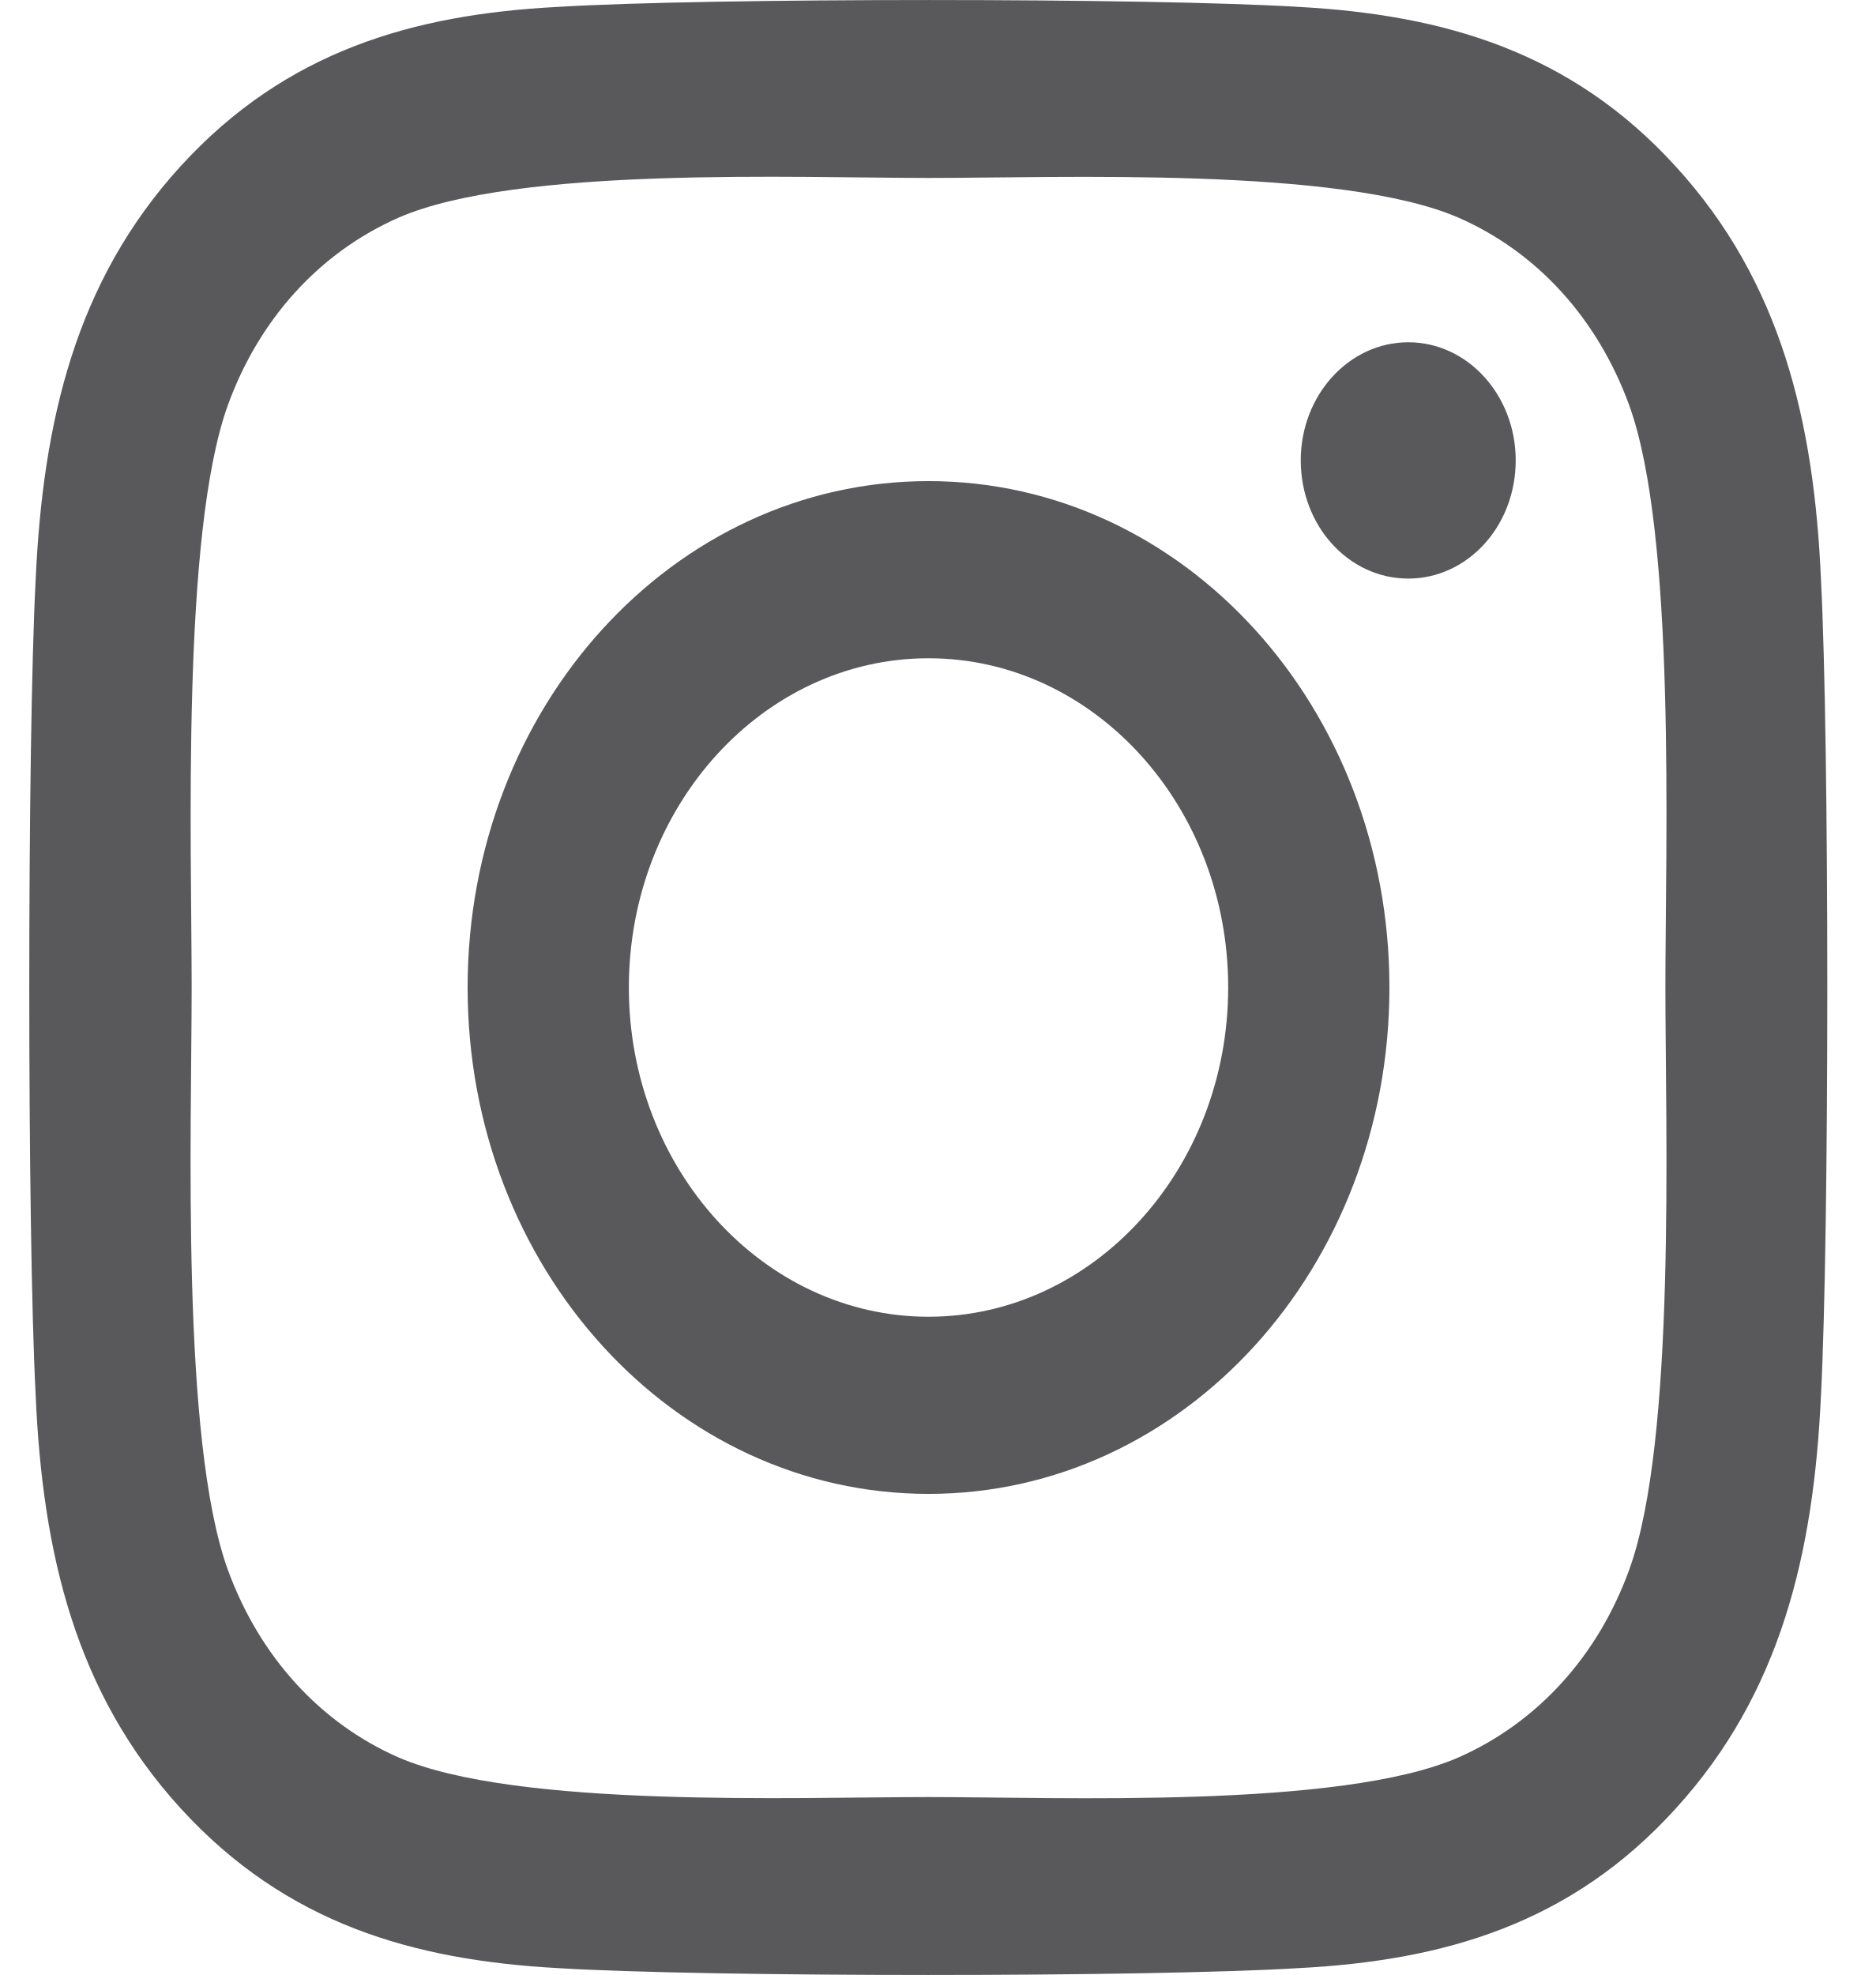
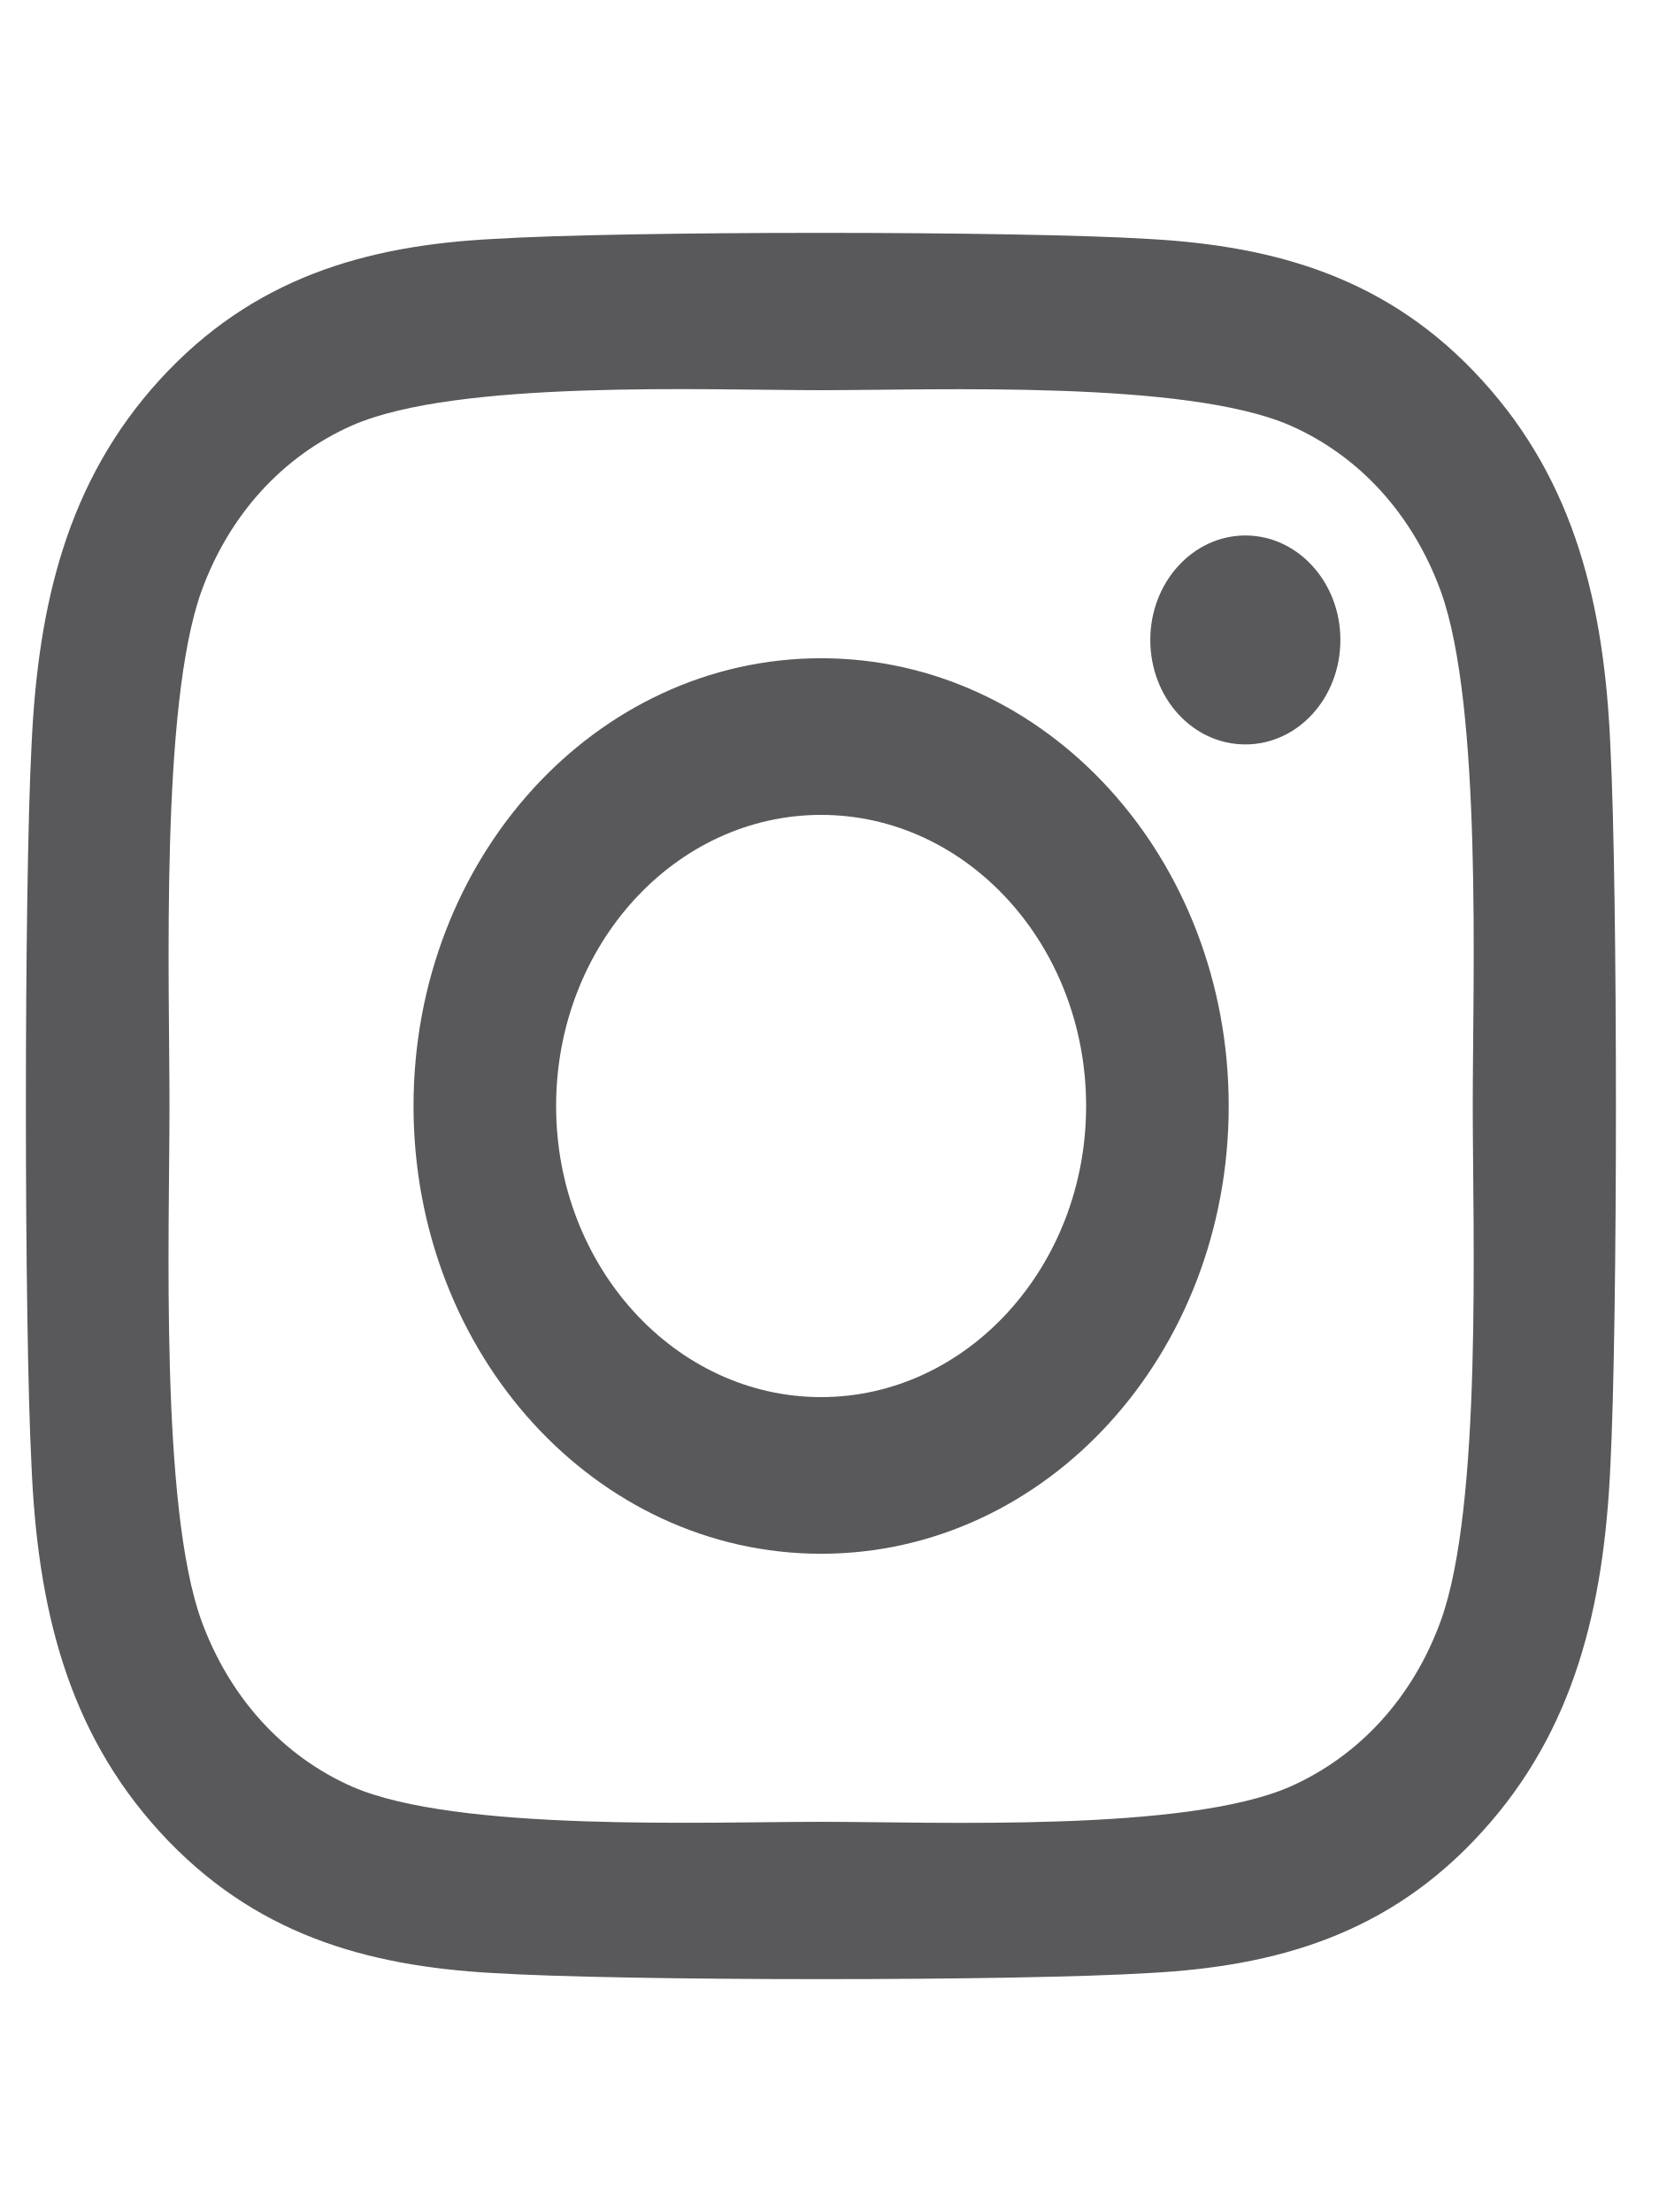
- <svg xmlns="http://www.w3.org/2000/svg" width="19" height="20" viewBox="0 0 19 20" fill="none">
+ <svg xmlns="http://www.w3.org/2000/svg" width="15" height="20" viewBox="0 0 19 20" fill="none">
  <path d="M9.404 4.872C6.82 4.872 4.736 7.162 4.736 10C4.736 12.838 6.82 15.128 9.404 15.128C11.988 15.128 14.072 12.838 14.072 10C14.072 7.162 11.988 4.872 9.404 4.872ZM9.404 13.334C7.734 13.334 6.369 11.839 6.369 10C6.369 8.161 7.73 6.666 9.404 6.666C11.078 6.666 12.439 8.161 12.439 10C12.439 11.839 11.074 13.334 9.404 13.334ZM15.351 4.662C15.351 5.327 14.864 5.859 14.263 5.859C13.657 5.859 13.174 5.323 13.174 4.662C13.174 4.002 13.662 3.466 14.263 3.466C14.864 3.466 15.351 4.002 15.351 4.662ZM18.443 5.876C18.374 4.274 18.041 2.855 16.972 1.686C15.908 0.517 14.616 0.151 13.158 0.07C11.655 -0.023 7.149 -0.023 5.646 0.07C4.192 0.146 2.9 0.512 1.831 1.681C0.763 2.851 0.434 4.27 0.361 5.872C0.275 7.523 0.275 12.472 0.361 14.124C0.43 15.726 0.763 17.145 1.831 18.314C2.9 19.483 4.188 19.849 5.646 19.93C7.149 20.023 11.655 20.023 13.158 19.93C14.616 19.854 15.908 19.488 16.972 18.314C18.037 17.145 18.37 15.726 18.443 14.124C18.528 12.472 18.528 7.528 18.443 5.876ZM16.501 15.895C16.184 16.77 15.571 17.444 14.771 17.797C13.572 18.319 10.728 18.198 9.404 18.198C8.08 18.198 5.232 18.314 4.037 17.797C3.241 17.448 2.628 16.774 2.307 15.895C1.831 14.579 1.941 11.455 1.941 10C1.941 8.545 1.835 5.417 2.307 4.105C2.624 3.23 3.237 2.556 4.037 2.204C5.236 1.681 8.08 1.802 9.404 1.802C10.728 1.802 13.576 1.686 14.771 2.204C15.567 2.552 16.18 3.225 16.501 4.105C16.977 5.421 16.867 8.545 16.867 10C16.867 11.455 16.977 14.583 16.501 15.895Z" fill="#59595C" />
</svg>
